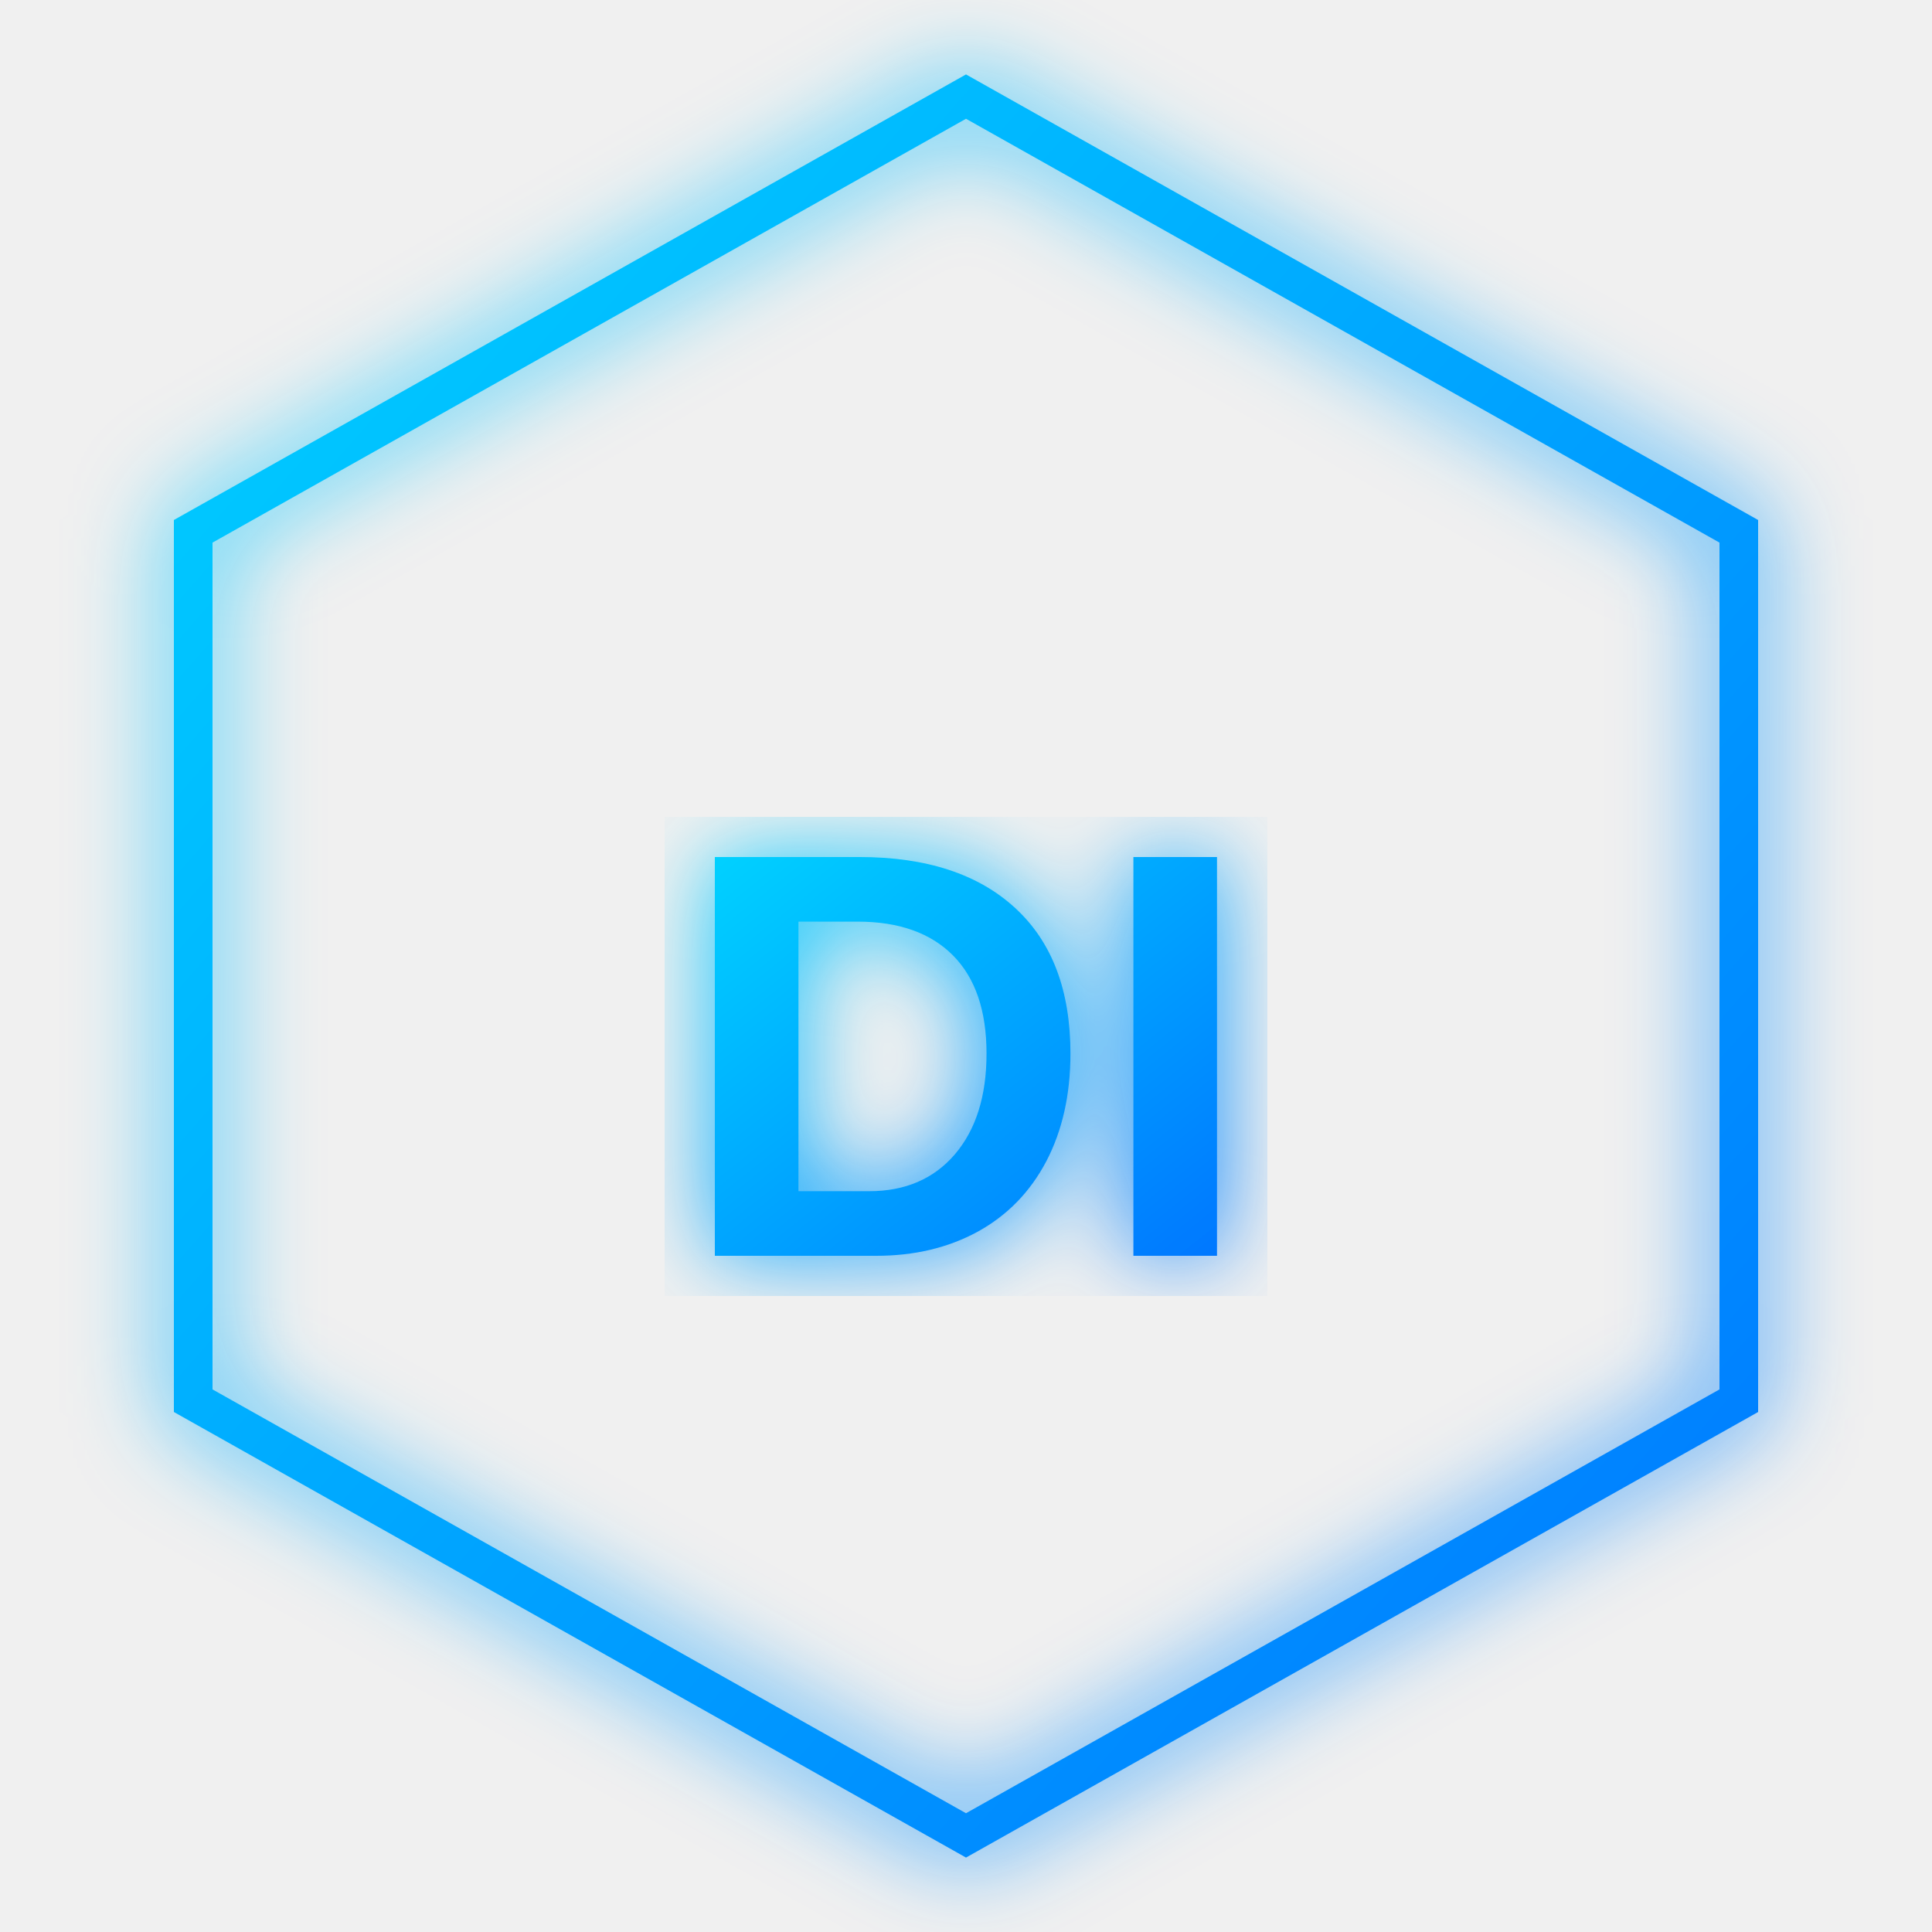
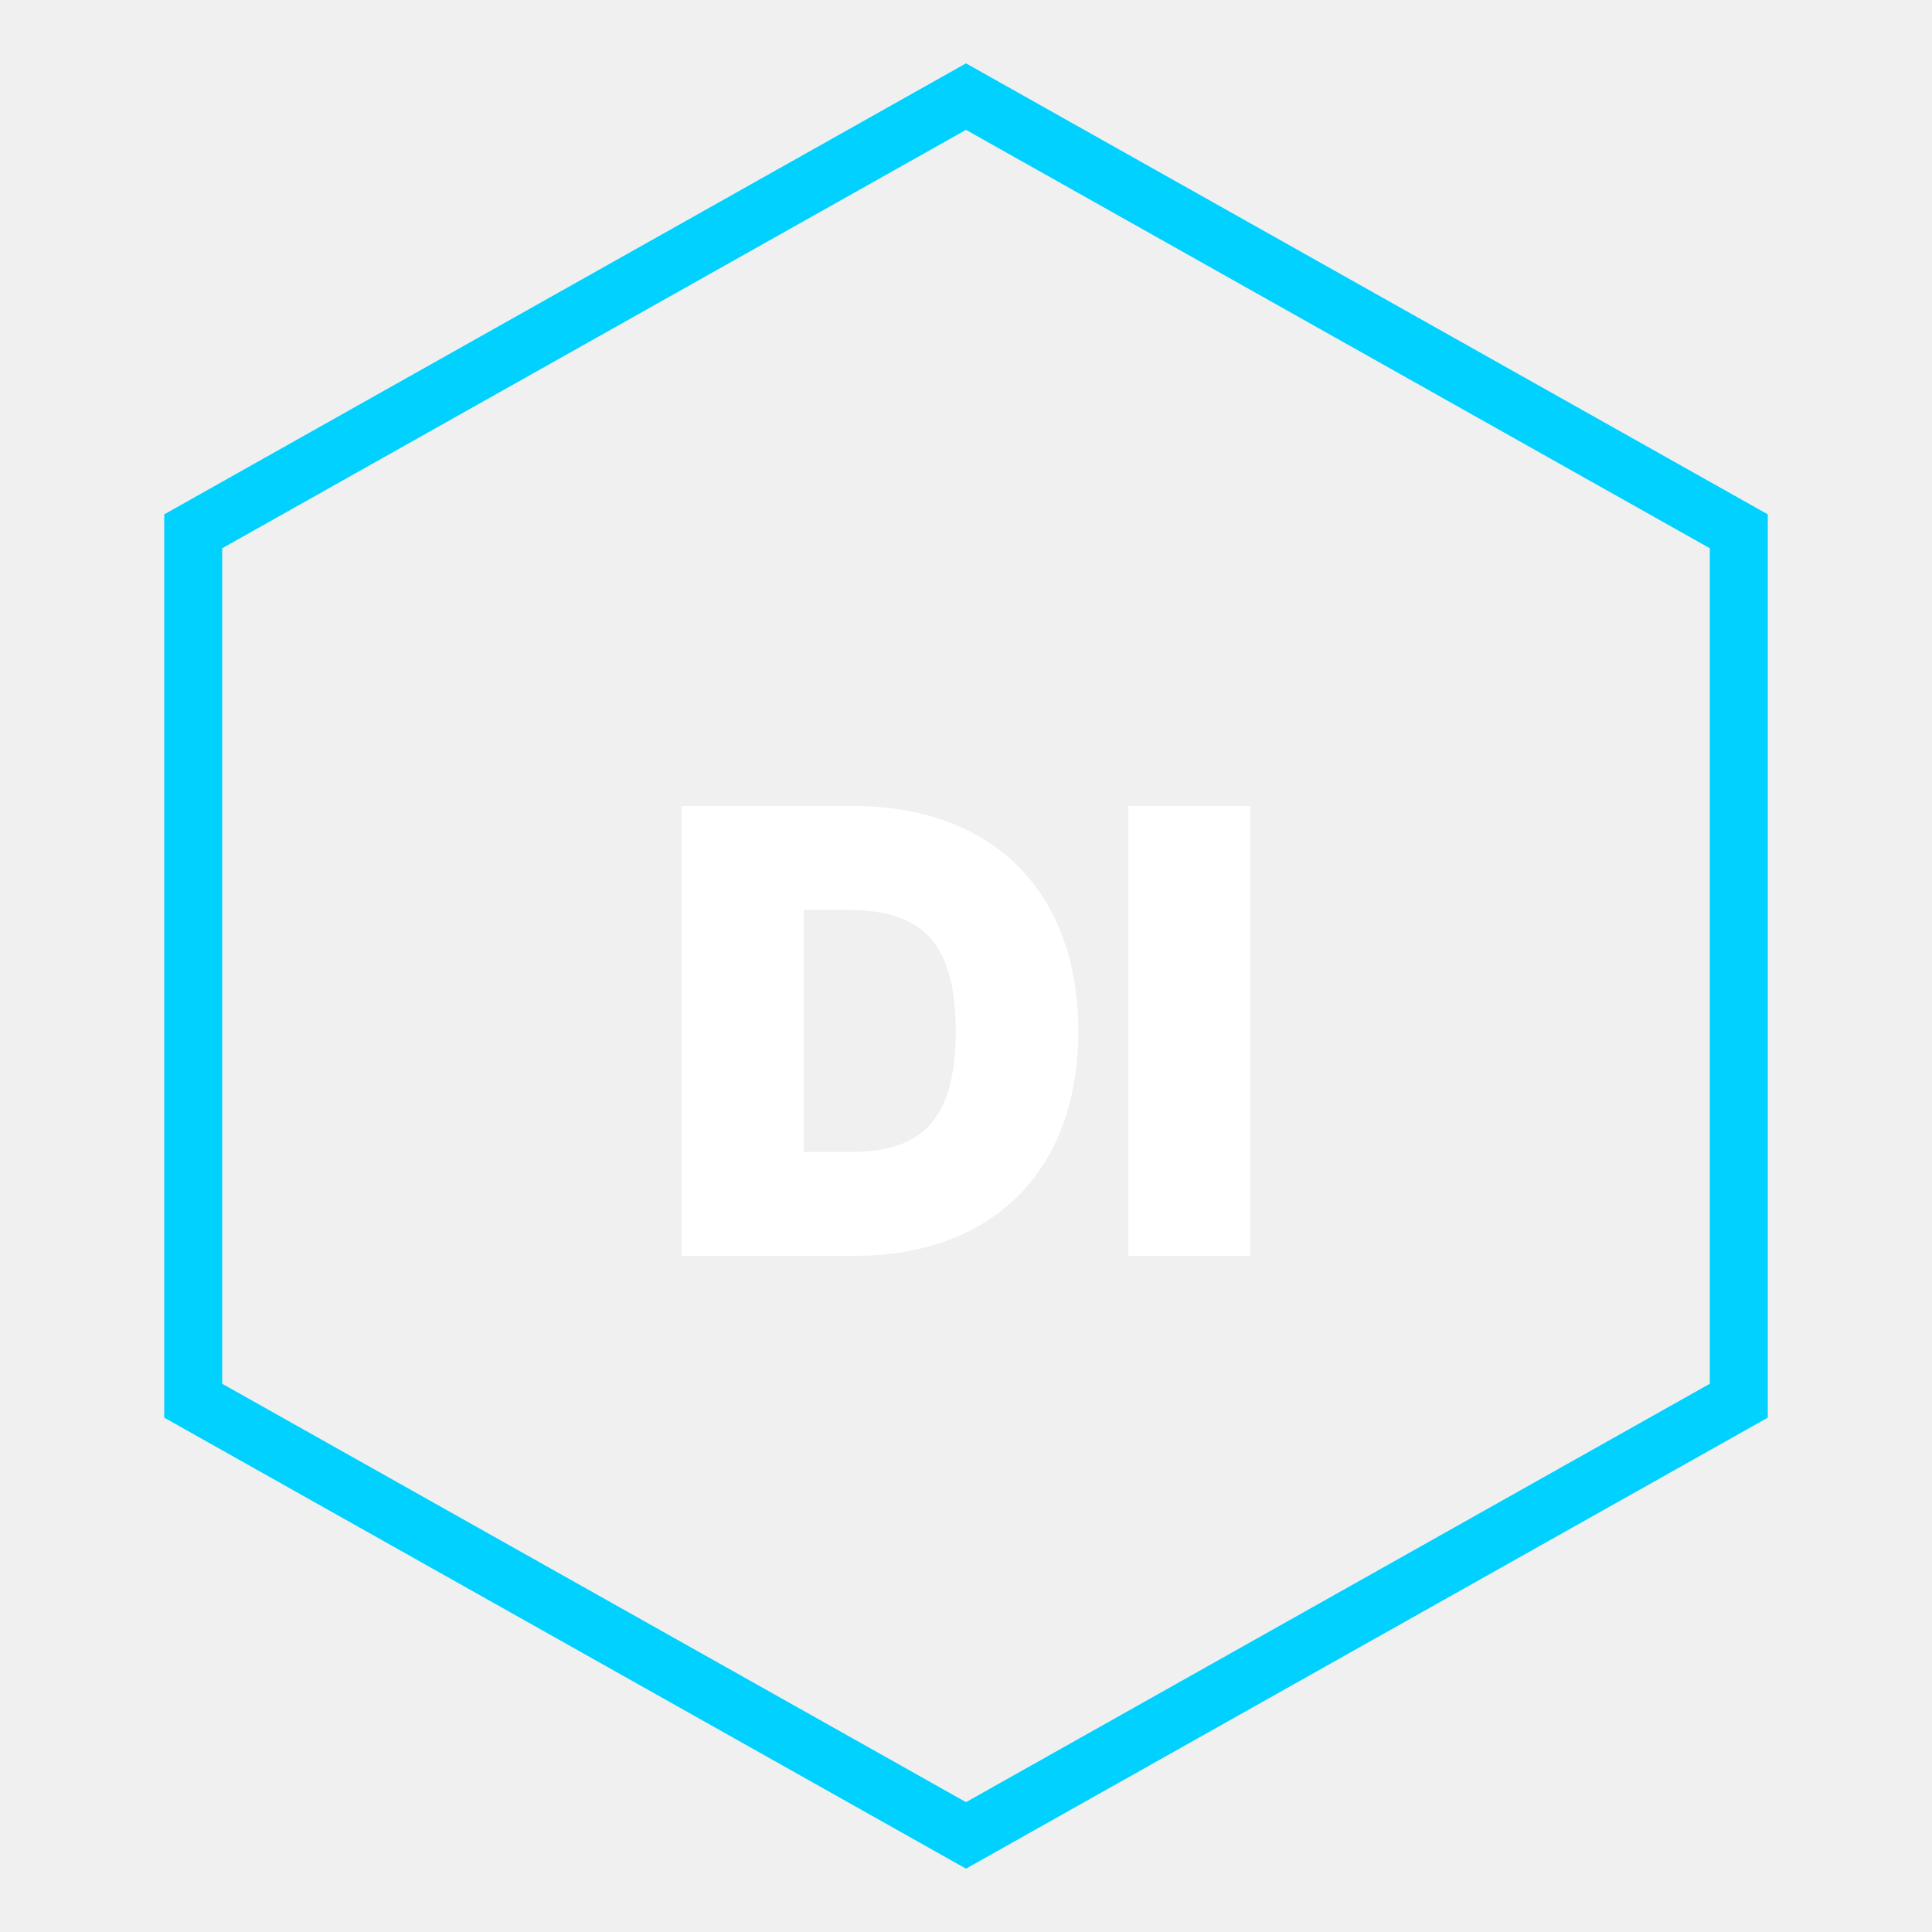
<svg xmlns="http://www.w3.org/2000/svg" viewBox="0 0 100 100">
-   <defs>
-     <linearGradient id="grad1" x1="0%" y1="0%" x2="100%" y2="100%">
-       <stop offset="0%" style="stop-color:#00d1ff;stop-opacity:1" />
-       <stop offset="100%" style="stop-color:#0077ff;stop-opacity:1" />
-     </linearGradient>
-     <filter id="glow">
-       <feGaussianBlur stdDeviation="2.5" result="coloredBlur" />
-       <feMerge>
-         <feMergeNode in="coloredBlur" />
-         <feMergeNode in="SourceGraphic" />
-       </feMerge>
-     </filter>
-   </defs>
-   <path d="M50 5 L90 27.5 L90 72.5 L50 95 L10 72.5 L10 27.5 Z" fill="none" stroke="url(#grad1)" stroke-width="2" filter="url(#glow)" />
-   <text x="50" y="65" font-family="Arial, Helvetica, sans-serif" font-weight="bold" font-size="30" text-anchor="middle" fill="url(#grad1)" filter="url(#glow)">DI</text>
+   <path d="M50 5 L90 27.5 L90 72.5 L50 95 L10 72.5 L10 27.5 Z" fill="none" stroke="#00d1ff" stroke-width="3" />
+   <text x="50" y="65" font-family="'Inter', sans-serif" font-weight="900" font-size="32" text-anchor="middle" fill="#ffffff">DI</text>
</svg>
